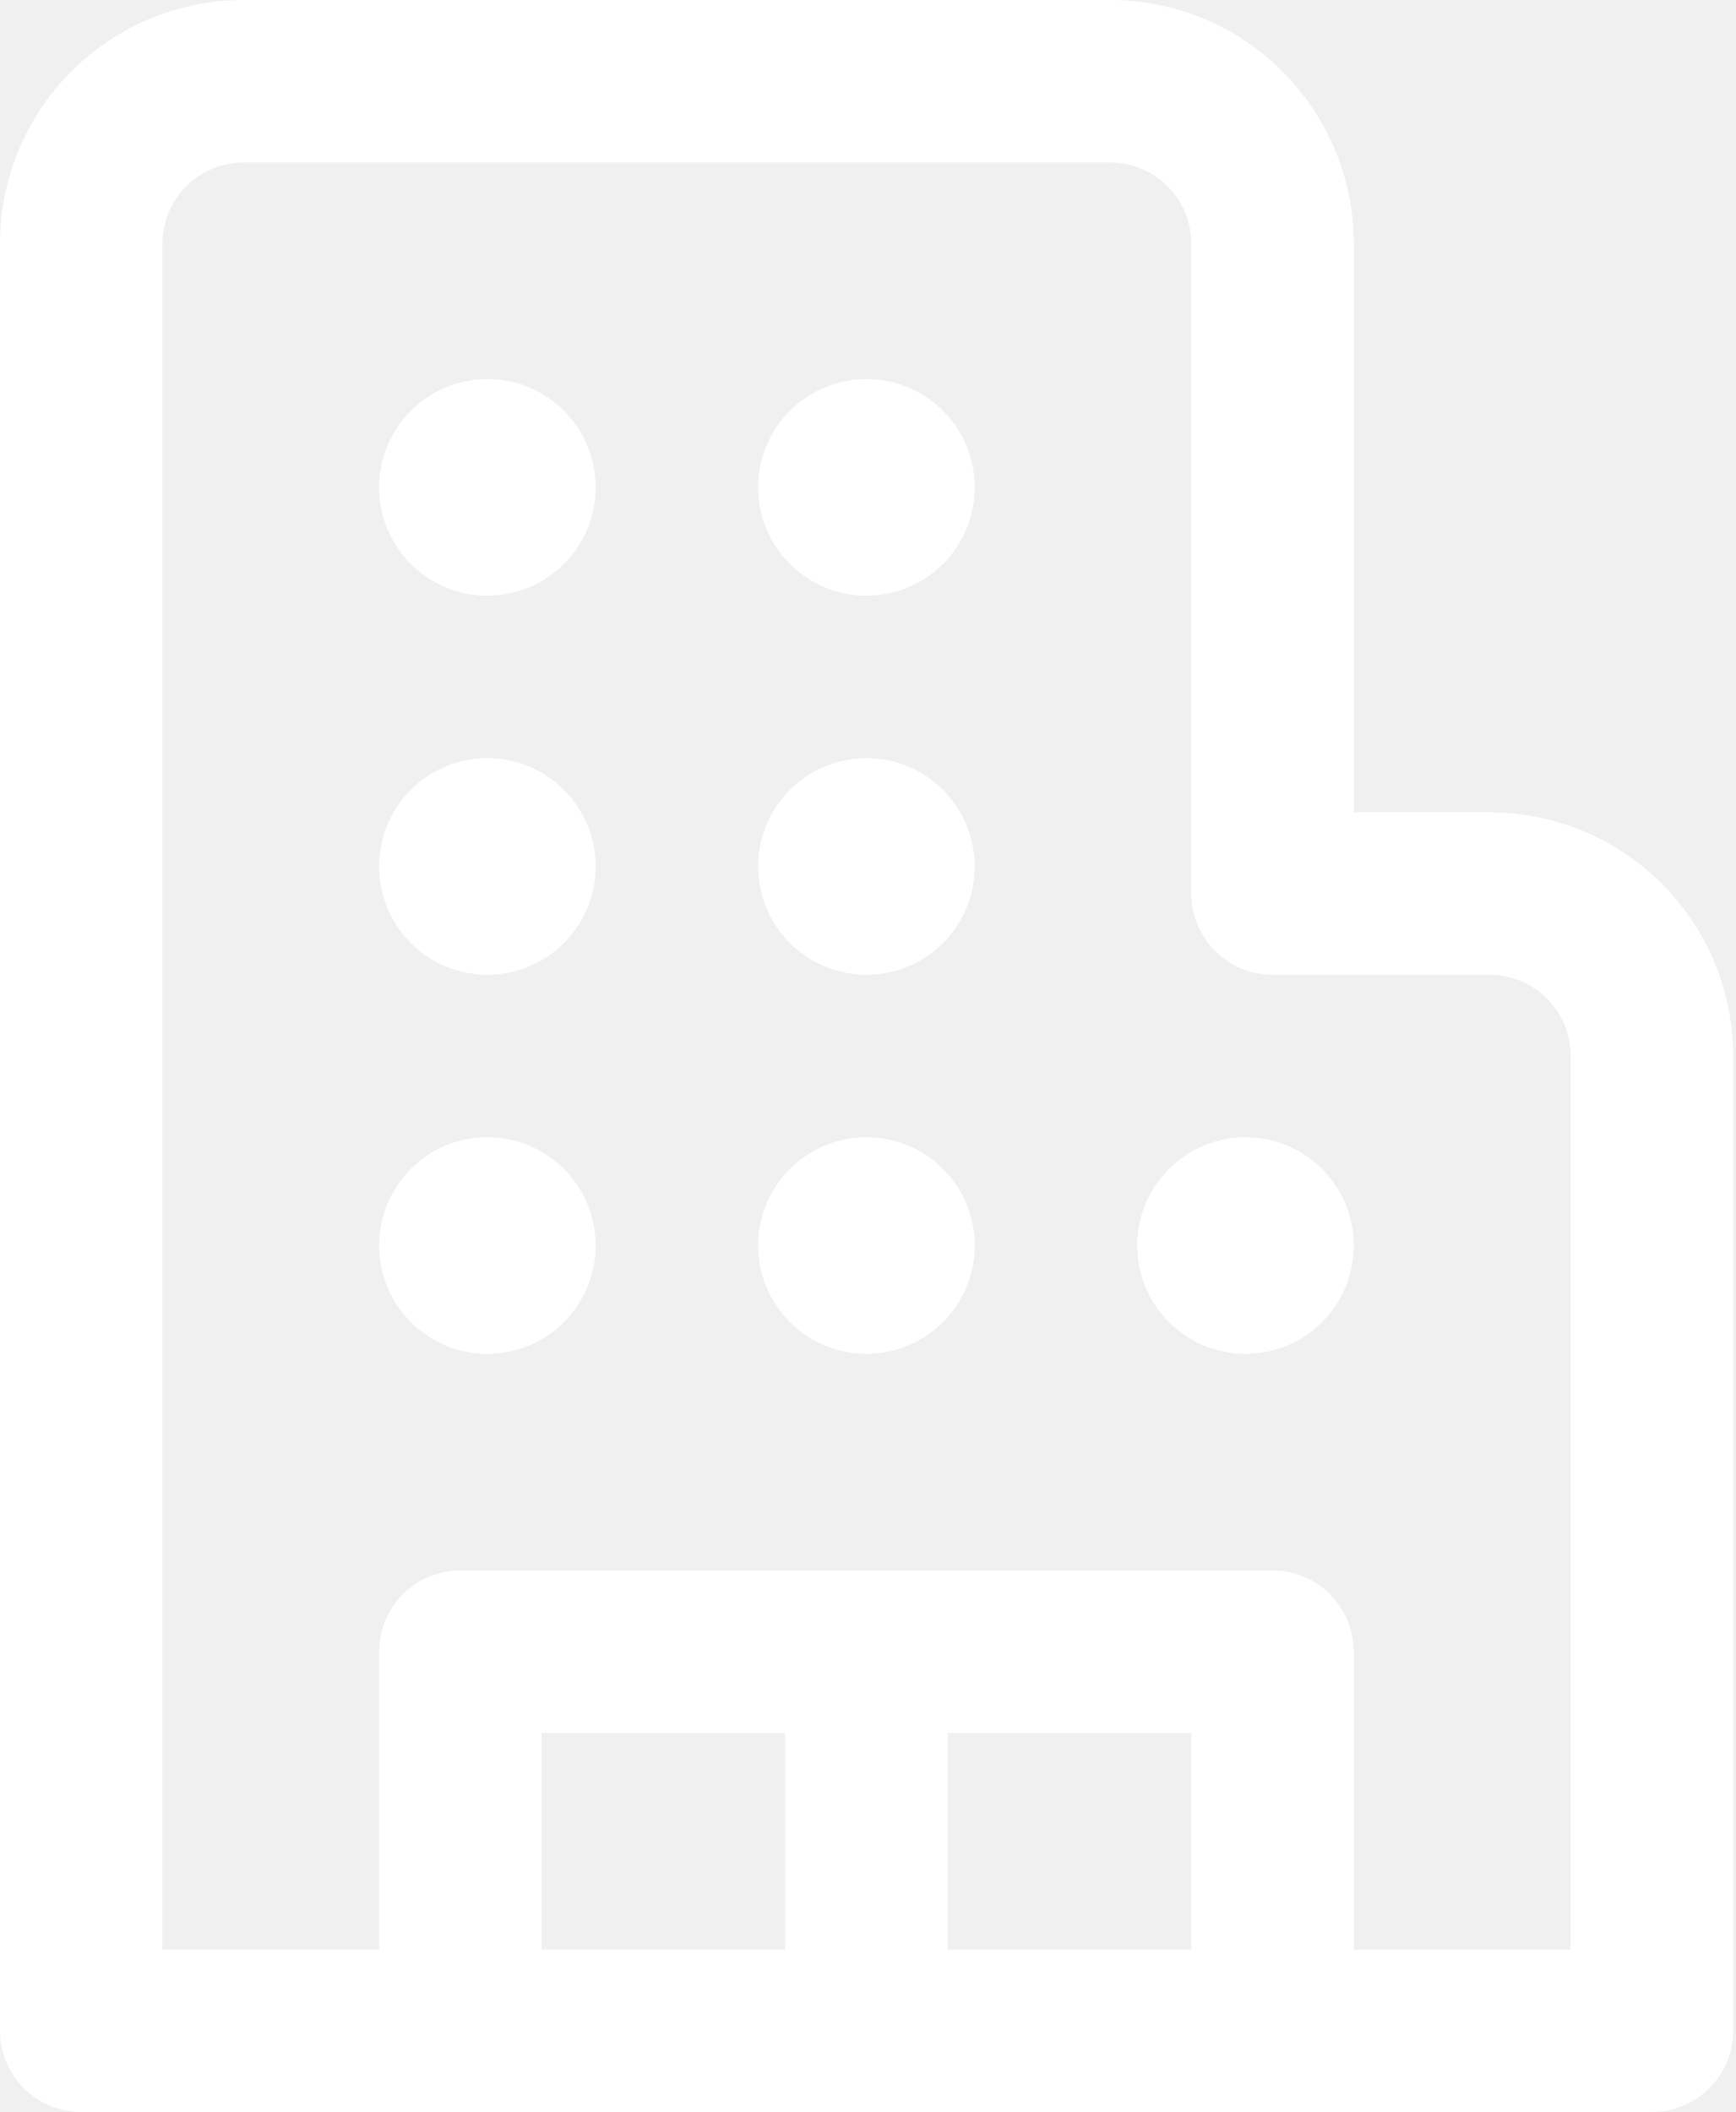
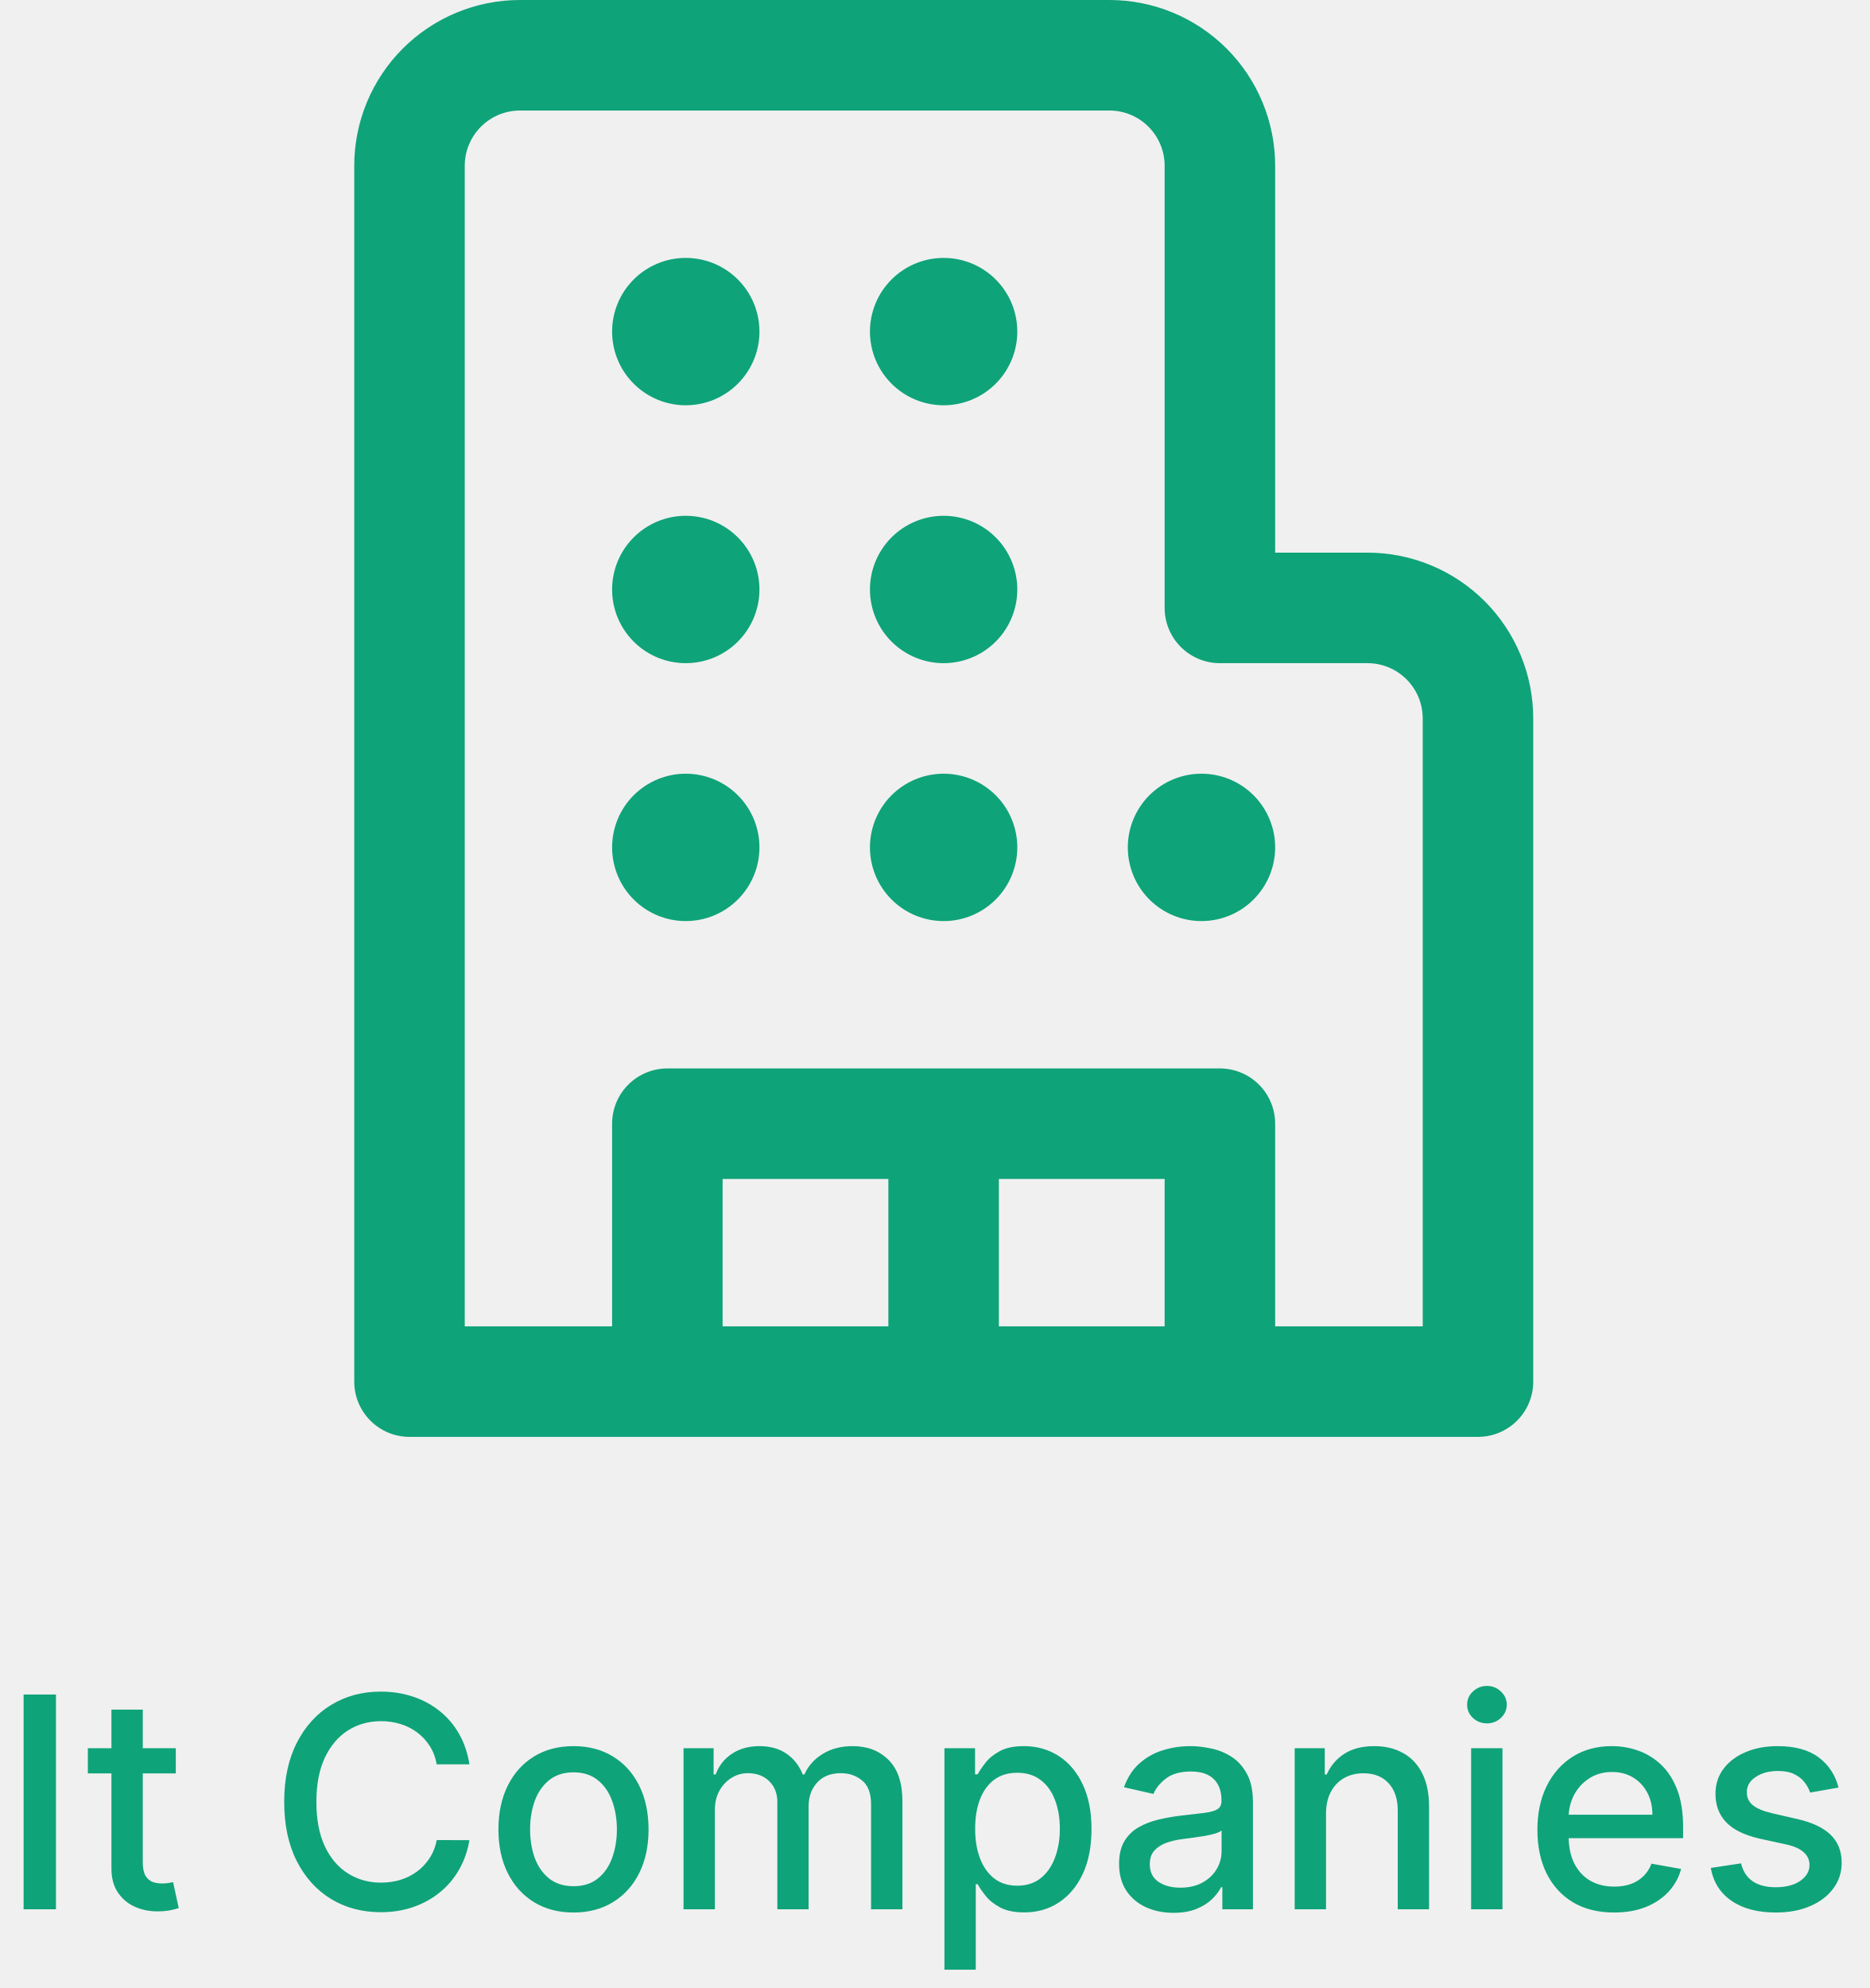
- <svg xmlns="http://www.w3.org/2000/svg" width="60" height="73" viewBox="0 0 60 73" fill="none">
-   <path d="M16.846 13.103C15.853 13.103 14.901 13.497 14.199 14.199C13.497 14.901 13.103 15.853 13.103 16.846C13.103 17.839 13.497 18.791 14.199 19.493C14.901 20.195 15.853 20.59 16.846 20.59C17.839 20.59 18.791 20.195 19.493 19.493C20.195 18.791 20.59 17.839 20.59 16.846C20.59 15.853 20.195 14.901 19.493 14.199C18.791 13.497 17.839 13.103 16.846 13.103ZM13.103 43.051C13.103 42.058 13.497 41.106 14.199 40.404C14.901 39.702 15.853 39.308 16.846 39.308C17.839 39.308 18.791 39.702 19.493 40.404C20.195 41.106 20.59 42.058 20.59 43.051C20.59 44.044 20.195 44.996 19.493 45.698C18.791 46.401 17.839 46.795 16.846 46.795C15.853 46.795 14.901 46.401 14.199 45.698C13.497 44.996 13.103 44.044 13.103 43.051ZM16.846 26.205C15.853 26.205 14.901 26.599 14.199 27.302C13.497 28.004 13.103 28.956 13.103 29.949C13.103 30.942 13.497 31.894 14.199 32.596C14.901 33.298 15.853 33.692 16.846 33.692C17.839 33.692 18.791 33.298 19.493 32.596C20.195 31.894 20.59 30.942 20.59 29.949C20.59 28.956 20.195 28.004 19.493 27.302C18.791 26.599 17.839 26.205 16.846 26.205ZM26.205 16.846C26.205 15.853 26.599 14.901 27.302 14.199C28.004 13.497 28.956 13.103 29.949 13.103C30.942 13.103 31.894 13.497 32.596 14.199C33.298 14.901 33.692 15.853 33.692 16.846C33.692 17.839 33.298 18.791 32.596 19.493C31.894 20.195 30.942 20.59 29.949 20.59C28.956 20.59 28.004 20.195 27.302 19.493C26.599 18.791 26.205 17.839 26.205 16.846ZM29.949 39.308C28.956 39.308 28.004 39.702 27.302 40.404C26.599 41.106 26.205 42.058 26.205 43.051C26.205 44.044 26.599 44.996 27.302 45.698C28.004 46.401 28.956 46.795 29.949 46.795C30.942 46.795 31.894 46.401 32.596 45.698C33.298 44.996 33.692 44.044 33.692 43.051C33.692 42.058 33.298 41.106 32.596 40.404C31.894 39.702 30.942 39.308 29.949 39.308ZM39.308 43.051C39.308 42.058 39.702 41.106 40.404 40.404C41.106 39.702 42.058 39.308 43.051 39.308C44.044 39.308 44.996 39.702 45.698 40.404C46.401 41.106 46.795 42.058 46.795 43.051C46.795 44.044 46.401 44.996 45.698 45.698C44.996 46.401 44.044 46.795 43.051 46.795C42.058 46.795 41.106 46.401 40.404 45.698C39.702 44.996 39.308 44.044 39.308 43.051ZM29.949 26.205C28.956 26.205 28.004 26.599 27.302 27.302C26.599 28.004 26.205 28.956 26.205 29.949C26.205 30.942 26.599 31.894 27.302 32.596C28.004 33.298 28.956 33.692 29.949 33.692C30.942 33.692 31.894 33.298 32.596 32.596C33.298 31.894 33.692 30.942 33.692 29.949C33.692 28.956 33.298 28.004 32.596 27.302C31.894 26.599 30.942 26.205 29.949 26.205ZM8.423 0C6.189 0 4.047 0.887 2.467 2.467C0.887 4.047 0 6.189 0 8.423V70.192C0 71.742 1.258 73 2.808 73H57.101C57.846 73 58.56 72.704 59.086 72.178C59.613 71.651 59.909 70.937 59.909 70.192V36.5C59.909 35.394 59.691 34.299 59.267 33.277C58.844 32.255 58.224 31.326 57.442 30.544C56.66 29.762 55.731 29.141 54.709 28.718C53.687 28.295 52.592 28.077 51.486 28.077H46.795V8.423C46.795 6.189 45.907 4.047 44.328 2.467C42.748 0.887 40.606 0 38.372 0H8.423ZM5.615 8.423C5.615 7.678 5.911 6.964 6.438 6.438C6.964 5.911 7.678 5.615 8.423 5.615H38.372C39.116 5.615 39.831 5.911 40.357 6.438C40.884 6.964 41.179 7.678 41.179 8.423V30.885C41.179 32.434 42.437 33.692 43.987 33.692H51.486C52.23 33.692 52.944 33.988 53.471 34.515C53.998 35.041 54.293 35.755 54.293 36.5V67.385H46.795V57.09C46.795 56.345 46.499 55.631 45.972 55.104C45.446 54.578 44.732 54.282 43.987 54.282H15.91C15.166 54.282 14.451 54.578 13.925 55.104C13.398 55.631 13.103 56.345 13.103 57.09V67.385H5.615V8.423ZM41.179 59.897V67.385H32.756V59.897H41.179ZM27.141 59.897V67.385H18.718V59.897H27.141Z" fill="white" />
+ <svg xmlns="http://www.w3.org/2000/svg" width="95" height="101" viewBox="0 0 95 101" fill="none">
+   <path d="M2.844 86.091V97H1.199V86.091H2.844ZM8.933 88.818V90.097H4.464V88.818H8.933ZM5.662 86.858H7.255V94.598C7.255 94.907 7.301 95.139 7.393 95.296C7.486 95.448 7.605 95.553 7.75 95.61C7.899 95.663 8.061 95.69 8.235 95.69C8.363 95.69 8.475 95.681 8.571 95.663C8.667 95.645 8.741 95.631 8.794 95.62L9.082 96.936C8.99 96.972 8.858 97.007 8.688 97.043C8.517 97.082 8.304 97.103 8.049 97.106C7.63 97.114 7.239 97.039 6.877 96.883C6.515 96.727 6.222 96.485 5.998 96.158C5.774 95.832 5.662 95.421 5.662 94.928V86.858ZM23.853 89.638H22.191C22.127 89.283 22.008 88.971 21.834 88.701C21.66 88.431 21.447 88.202 21.195 88.014C20.943 87.826 20.66 87.684 20.348 87.588C20.039 87.492 19.711 87.444 19.363 87.444C18.734 87.444 18.171 87.602 17.674 87.918C17.18 88.234 16.79 88.697 16.502 89.308C16.218 89.919 16.076 90.665 16.076 91.546C16.076 92.433 16.218 93.183 16.502 93.793C16.79 94.404 17.182 94.866 17.679 95.178C18.177 95.491 18.736 95.647 19.357 95.647C19.702 95.647 20.028 95.601 20.337 95.508C20.65 95.413 20.932 95.272 21.184 95.088C21.436 94.903 21.649 94.678 21.823 94.411C22.001 94.141 22.124 93.832 22.191 93.484L23.853 93.49C23.764 94.026 23.592 94.519 23.336 94.971C23.084 95.418 22.759 95.805 22.361 96.132C21.967 96.455 21.516 96.705 21.009 96.883C20.501 97.06 19.947 97.149 19.347 97.149C18.402 97.149 17.56 96.925 16.822 96.478C16.083 96.027 15.501 95.382 15.075 94.544C14.652 93.706 14.441 92.707 14.441 91.546C14.441 90.381 14.654 89.381 15.08 88.546C15.506 87.709 16.088 87.066 16.827 86.618C17.566 86.167 18.405 85.942 19.347 85.942C19.925 85.942 20.465 86.025 20.966 86.192C21.47 86.356 21.923 86.597 22.324 86.916C22.726 87.233 23.058 87.62 23.32 88.078C23.583 88.532 23.761 89.053 23.853 89.638ZM29.141 97.165C28.374 97.165 27.705 96.989 27.133 96.638C26.561 96.286 26.117 95.794 25.801 95.162C25.485 94.53 25.327 93.791 25.327 92.946C25.327 92.098 25.485 91.356 25.801 90.72C26.117 90.084 26.561 89.591 27.133 89.239C27.705 88.887 28.374 88.712 29.141 88.712C29.908 88.712 30.578 88.887 31.149 89.239C31.721 89.591 32.165 90.084 32.481 90.72C32.797 91.356 32.955 92.098 32.955 92.946C32.955 93.791 32.797 94.53 32.481 95.162C32.165 95.794 31.721 96.286 31.149 96.638C30.578 96.989 29.908 97.165 29.141 97.165ZM29.146 95.828C29.644 95.828 30.055 95.697 30.382 95.434C30.709 95.171 30.95 94.821 31.107 94.385C31.266 93.948 31.346 93.467 31.346 92.941C31.346 92.419 31.266 91.94 31.107 91.503C30.95 91.062 30.709 90.709 30.382 90.443C30.055 90.177 29.644 90.043 29.146 90.043C28.646 90.043 28.23 90.177 27.9 90.443C27.573 90.709 27.33 91.062 27.17 91.503C27.014 91.94 26.936 92.419 26.936 92.941C26.936 93.467 27.014 93.948 27.17 94.385C27.33 94.821 27.573 95.171 27.9 95.434C28.23 95.697 28.646 95.828 29.146 95.828ZM34.733 97V88.818H36.261V90.15H36.363C36.533 89.699 36.812 89.347 37.199 89.095C37.586 88.84 38.05 88.712 38.589 88.712C39.136 88.712 39.594 88.84 39.964 89.095C40.337 89.351 40.612 89.702 40.789 90.15H40.874C41.07 89.713 41.38 89.365 41.807 89.106C42.233 88.843 42.741 88.712 43.33 88.712C44.072 88.712 44.678 88.944 45.147 89.409C45.619 89.875 45.855 90.576 45.855 91.513V97H44.262V91.663C44.262 91.109 44.111 90.707 43.809 90.459C43.508 90.21 43.147 90.086 42.728 90.086C42.21 90.086 41.807 90.246 41.519 90.565C41.231 90.881 41.087 91.288 41.087 91.785V97H39.5V91.561C39.5 91.118 39.362 90.761 39.085 90.491C38.808 90.221 38.447 90.086 38.003 90.086C37.702 90.086 37.423 90.166 37.167 90.326C36.915 90.482 36.711 90.7 36.554 90.981C36.402 91.261 36.325 91.586 36.325 91.956V97H34.733ZM47.99 100.068V88.818H49.545V90.144H49.678C49.77 89.974 49.904 89.777 50.078 89.553C50.252 89.329 50.493 89.134 50.802 88.967C51.111 88.797 51.519 88.712 52.027 88.712C52.688 88.712 53.277 88.879 53.796 89.212C54.314 89.546 54.721 90.027 55.016 90.656C55.314 91.284 55.463 92.041 55.463 92.925C55.463 93.809 55.316 94.567 55.021 95.2C54.726 95.828 54.321 96.313 53.806 96.654C53.291 96.991 52.704 97.16 52.043 97.16C51.546 97.16 51.139 97.076 50.823 96.909C50.511 96.743 50.266 96.547 50.088 96.323C49.911 96.1 49.774 95.901 49.678 95.727H49.582V100.068H47.99ZM49.55 92.909C49.55 93.484 49.634 93.989 49.801 94.422C49.968 94.855 50.209 95.194 50.525 95.439C50.841 95.681 51.228 95.802 51.686 95.802C52.162 95.802 52.56 95.675 52.88 95.423C53.199 95.168 53.441 94.821 53.604 94.385C53.771 93.948 53.854 93.456 53.854 92.909C53.854 92.369 53.773 91.885 53.609 91.455C53.45 91.025 53.208 90.686 52.885 90.438C52.565 90.189 52.166 90.065 51.686 90.065C51.225 90.065 50.834 90.184 50.514 90.421C50.198 90.659 49.959 90.992 49.795 91.418C49.632 91.844 49.55 92.341 49.55 92.909ZM59.629 97.181C59.11 97.181 58.641 97.085 58.222 96.894C57.803 96.698 57.471 96.416 57.226 96.046C56.985 95.677 56.864 95.224 56.864 94.688C56.864 94.227 56.953 93.847 57.13 93.548C57.308 93.25 57.547 93.014 57.849 92.84C58.151 92.666 58.489 92.534 58.861 92.446C59.234 92.357 59.614 92.289 60.001 92.243C60.491 92.186 60.889 92.14 61.194 92.105C61.5 92.066 61.722 92.004 61.86 91.918C61.999 91.833 62.068 91.695 62.068 91.503V91.466C62.068 91 61.937 90.64 61.674 90.384C61.415 90.129 61.028 90.001 60.513 90.001C59.977 90.001 59.554 90.12 59.245 90.358C58.94 90.592 58.728 90.853 58.611 91.141L57.114 90.8C57.292 90.303 57.551 89.901 57.892 89.596C58.236 89.287 58.632 89.063 59.08 88.925C59.527 88.783 59.998 88.712 60.491 88.712C60.818 88.712 61.164 88.751 61.53 88.829C61.899 88.903 62.244 89.042 62.563 89.244C62.887 89.447 63.151 89.736 63.357 90.113C63.563 90.485 63.666 90.97 63.666 91.567V97H62.111V95.881H62.047C61.944 96.087 61.789 96.29 61.583 96.489C61.377 96.688 61.113 96.853 60.79 96.984C60.467 97.115 60.08 97.181 59.629 97.181ZM59.975 95.903C60.415 95.903 60.791 95.816 61.104 95.642C61.42 95.468 61.66 95.24 61.823 94.96C61.99 94.676 62.073 94.372 62.073 94.049V92.994C62.017 93.051 61.907 93.104 61.743 93.154C61.583 93.2 61.401 93.241 61.194 93.277C60.989 93.309 60.788 93.339 60.593 93.367C60.397 93.392 60.234 93.413 60.102 93.431C59.794 93.47 59.511 93.536 59.256 93.628C59.004 93.721 58.801 93.854 58.648 94.028C58.499 94.198 58.425 94.425 58.425 94.71C58.425 95.104 58.57 95.402 58.861 95.604C59.153 95.803 59.524 95.903 59.975 95.903ZM67.38 92.142V97H65.787V88.818H67.316V90.15H67.417C67.606 89.717 67.9 89.369 68.302 89.106C68.707 88.843 69.216 88.712 69.83 88.712C70.388 88.712 70.876 88.829 71.295 89.063C71.714 89.294 72.039 89.638 72.27 90.097C72.501 90.555 72.616 91.121 72.616 91.796V97H71.024V91.988C71.024 91.394 70.869 90.931 70.56 90.597C70.251 90.26 69.827 90.091 69.287 90.091C68.918 90.091 68.589 90.171 68.302 90.331C68.018 90.491 67.792 90.725 67.625 91.034C67.462 91.34 67.38 91.709 67.38 92.142ZM74.752 97V88.818H76.345V97H74.752ZM75.557 87.556C75.28 87.556 75.042 87.463 74.843 87.279C74.647 87.091 74.55 86.867 74.55 86.608C74.55 86.345 74.647 86.121 74.843 85.936C75.042 85.748 75.28 85.654 75.557 85.654C75.834 85.654 76.07 85.748 76.265 85.936C76.464 86.121 76.563 86.345 76.563 86.608C76.563 86.867 76.464 87.091 76.265 87.279C76.07 87.463 75.834 87.556 75.557 87.556ZM82.014 97.165C81.208 97.165 80.514 96.993 79.931 96.648C79.352 96.3 78.905 95.812 78.589 95.184C78.276 94.552 78.12 93.811 78.12 92.962C78.12 92.124 78.276 91.386 78.589 90.746C78.905 90.107 79.345 89.608 79.91 89.25C80.478 88.891 81.142 88.712 81.902 88.712C82.364 88.712 82.811 88.788 83.244 88.941C83.678 89.093 84.067 89.333 84.411 89.66C84.755 89.987 85.027 90.411 85.226 90.933C85.425 91.451 85.524 92.082 85.524 92.824V93.388H79.02V92.195H83.963C83.963 91.776 83.878 91.405 83.708 91.082C83.537 90.755 83.298 90.498 82.989 90.31C82.683 90.121 82.325 90.027 81.913 90.027C81.465 90.027 81.075 90.137 80.741 90.358C80.411 90.574 80.155 90.858 79.974 91.21C79.796 91.558 79.707 91.936 79.707 92.344V93.277C79.707 93.823 79.803 94.289 79.995 94.672C80.19 95.056 80.462 95.349 80.81 95.551C81.158 95.75 81.565 95.849 82.03 95.849C82.332 95.849 82.607 95.807 82.856 95.722C83.104 95.633 83.319 95.501 83.5 95.327C83.681 95.153 83.82 94.939 83.916 94.683L85.423 94.954C85.302 95.398 85.086 95.787 84.773 96.121C84.464 96.451 84.075 96.709 83.607 96.894C83.141 97.075 82.611 97.165 82.014 97.165ZM93.422 90.816L91.979 91.071C91.918 90.887 91.823 90.711 91.691 90.544C91.563 90.377 91.389 90.24 91.169 90.134C90.949 90.027 90.674 89.974 90.344 89.974C89.893 89.974 89.516 90.075 89.214 90.278C88.912 90.477 88.761 90.734 88.761 91.05C88.761 91.323 88.863 91.544 89.065 91.711C89.268 91.877 89.594 92.014 90.045 92.121L91.345 92.419C92.098 92.593 92.659 92.861 93.028 93.223C93.397 93.586 93.582 94.056 93.582 94.635C93.582 95.125 93.44 95.562 93.156 95.945C92.876 96.325 92.483 96.624 91.979 96.84C91.478 97.057 90.897 97.165 90.237 97.165C89.321 97.165 88.573 96.97 87.995 96.579C87.416 96.185 87.061 95.626 86.929 94.901L88.469 94.667C88.564 95.068 88.761 95.372 89.06 95.578C89.358 95.78 89.747 95.881 90.226 95.881C90.748 95.881 91.166 95.773 91.478 95.556C91.791 95.336 91.947 95.068 91.947 94.752C91.947 94.496 91.851 94.282 91.659 94.108C91.471 93.934 91.182 93.802 90.791 93.713L89.406 93.41C88.643 93.236 88.078 92.959 87.712 92.579C87.35 92.199 87.169 91.718 87.169 91.135C87.169 90.652 87.304 90.23 87.574 89.868C87.844 89.505 88.216 89.223 88.692 89.021C89.168 88.815 89.713 88.712 90.328 88.712C91.212 88.712 91.908 88.903 92.416 89.287C92.924 89.667 93.259 90.177 93.422 90.816Z" fill="#0FA379" />
+   <path d="M34.846 13.103C33.853 13.103 32.901 13.497 32.199 14.199C31.497 14.901 31.103 15.853 31.103 16.846C31.103 17.839 31.497 18.791 32.199 19.493C32.901 20.195 33.853 20.59 34.846 20.59C35.839 20.59 36.791 20.195 37.493 19.493C38.195 18.791 38.59 17.839 38.59 16.846C38.59 15.853 38.195 14.901 37.493 14.199C36.791 13.497 35.839 13.103 34.846 13.103ZM31.103 43.051C31.103 42.058 31.497 41.106 32.199 40.404C32.901 39.702 33.853 39.308 34.846 39.308C35.839 39.308 36.791 39.702 37.493 40.404C38.195 41.106 38.59 42.058 38.59 43.051C38.59 44.044 38.195 44.996 37.493 45.698C36.791 46.401 35.839 46.795 34.846 46.795C33.853 46.795 32.901 46.401 32.199 45.698C31.497 44.996 31.103 44.044 31.103 43.051ZM34.846 26.205C33.853 26.205 32.901 26.599 32.199 27.302C31.497 28.004 31.103 28.956 31.103 29.949C31.103 30.942 31.497 31.894 32.199 32.596C32.901 33.298 33.853 33.692 34.846 33.692C35.839 33.692 36.791 33.298 37.493 32.596C38.195 31.894 38.59 30.942 38.59 29.949C38.59 28.956 38.195 28.004 37.493 27.302C36.791 26.599 35.839 26.205 34.846 26.205ZM44.205 16.846C44.205 15.853 44.599 14.901 45.302 14.199C46.004 13.497 46.956 13.103 47.949 13.103C48.942 13.103 49.894 13.497 50.596 14.199C51.298 14.901 51.692 15.853 51.692 16.846C51.692 17.839 51.298 18.791 50.596 19.493C49.894 20.195 48.942 20.59 47.949 20.59C46.956 20.59 46.004 20.195 45.302 19.493C44.599 18.791 44.205 17.839 44.205 16.846ZM47.949 39.308C46.956 39.308 46.004 39.702 45.302 40.404C44.599 41.106 44.205 42.058 44.205 43.051C44.205 44.044 44.599 44.996 45.302 45.698C46.004 46.401 46.956 46.795 47.949 46.795C48.942 46.795 49.894 46.401 50.596 45.698C51.298 44.996 51.692 44.044 51.692 43.051C51.692 42.058 51.298 41.106 50.596 40.404C49.894 39.702 48.942 39.308 47.949 39.308ZM57.308 43.051C57.308 42.058 57.702 41.106 58.404 40.404C59.106 39.702 60.058 39.308 61.051 39.308C62.044 39.308 62.996 39.702 63.698 40.404C64.4 41.106 64.795 42.058 64.795 43.051C64.795 44.044 64.4 44.996 63.698 45.698C62.996 46.401 62.044 46.795 61.051 46.795C60.058 46.795 59.106 46.401 58.404 45.698C57.702 44.996 57.308 44.044 57.308 43.051ZM47.949 26.205C46.956 26.205 46.004 26.599 45.302 27.302C44.599 28.004 44.205 28.956 44.205 29.949C44.205 30.942 44.599 31.894 45.302 32.596C46.004 33.298 46.956 33.692 47.949 33.692C48.942 33.692 49.894 33.298 50.596 32.596C51.298 31.894 51.692 30.942 51.692 29.949C51.692 28.956 51.298 28.004 50.596 27.302C49.894 26.599 48.942 26.205 47.949 26.205ZM26.423 0C24.189 0 22.047 0.887 20.467 2.467C18.887 4.047 18 6.189 18 8.423V70.192C18 71.742 19.258 73 20.808 73H75.101C75.846 73 76.56 72.704 77.086 72.178C77.613 71.651 77.909 70.937 77.909 70.192V36.5C77.909 35.394 77.691 34.299 77.267 33.277C76.844 32.255 76.224 31.326 75.442 30.544C74.659 29.762 73.731 29.141 72.709 28.718C71.687 28.295 70.592 28.077 69.486 28.077H64.795V8.423C64.795 6.189 63.907 4.047 62.328 2.467C60.748 0.887 58.606 0 56.372 0H26.423ZM23.615 8.423C23.615 7.678 23.911 6.964 24.438 6.438C24.964 5.911 25.678 5.615 26.423 5.615H56.372C57.116 5.615 57.831 5.911 58.357 6.438C58.884 6.964 59.179 7.678 59.179 8.423V30.885C59.179 32.434 60.437 33.692 61.987 33.692H69.486C70.23 33.692 70.944 33.988 71.471 34.515C71.998 35.041 72.293 35.755 72.293 36.5V67.385H64.795V57.09C64.795 56.345 64.499 55.631 63.972 55.104C63.446 54.578 62.732 54.282 61.987 54.282H33.91C33.166 54.282 32.452 54.578 31.925 55.104C31.398 55.631 31.103 56.345 31.103 57.09V67.385H23.615V8.423ZM59.179 59.897V67.385H50.756V59.897H59.179ZM45.141 59.897V67.385H36.718V59.897H45.141Z" fill="#0FA379" />
</svg>
